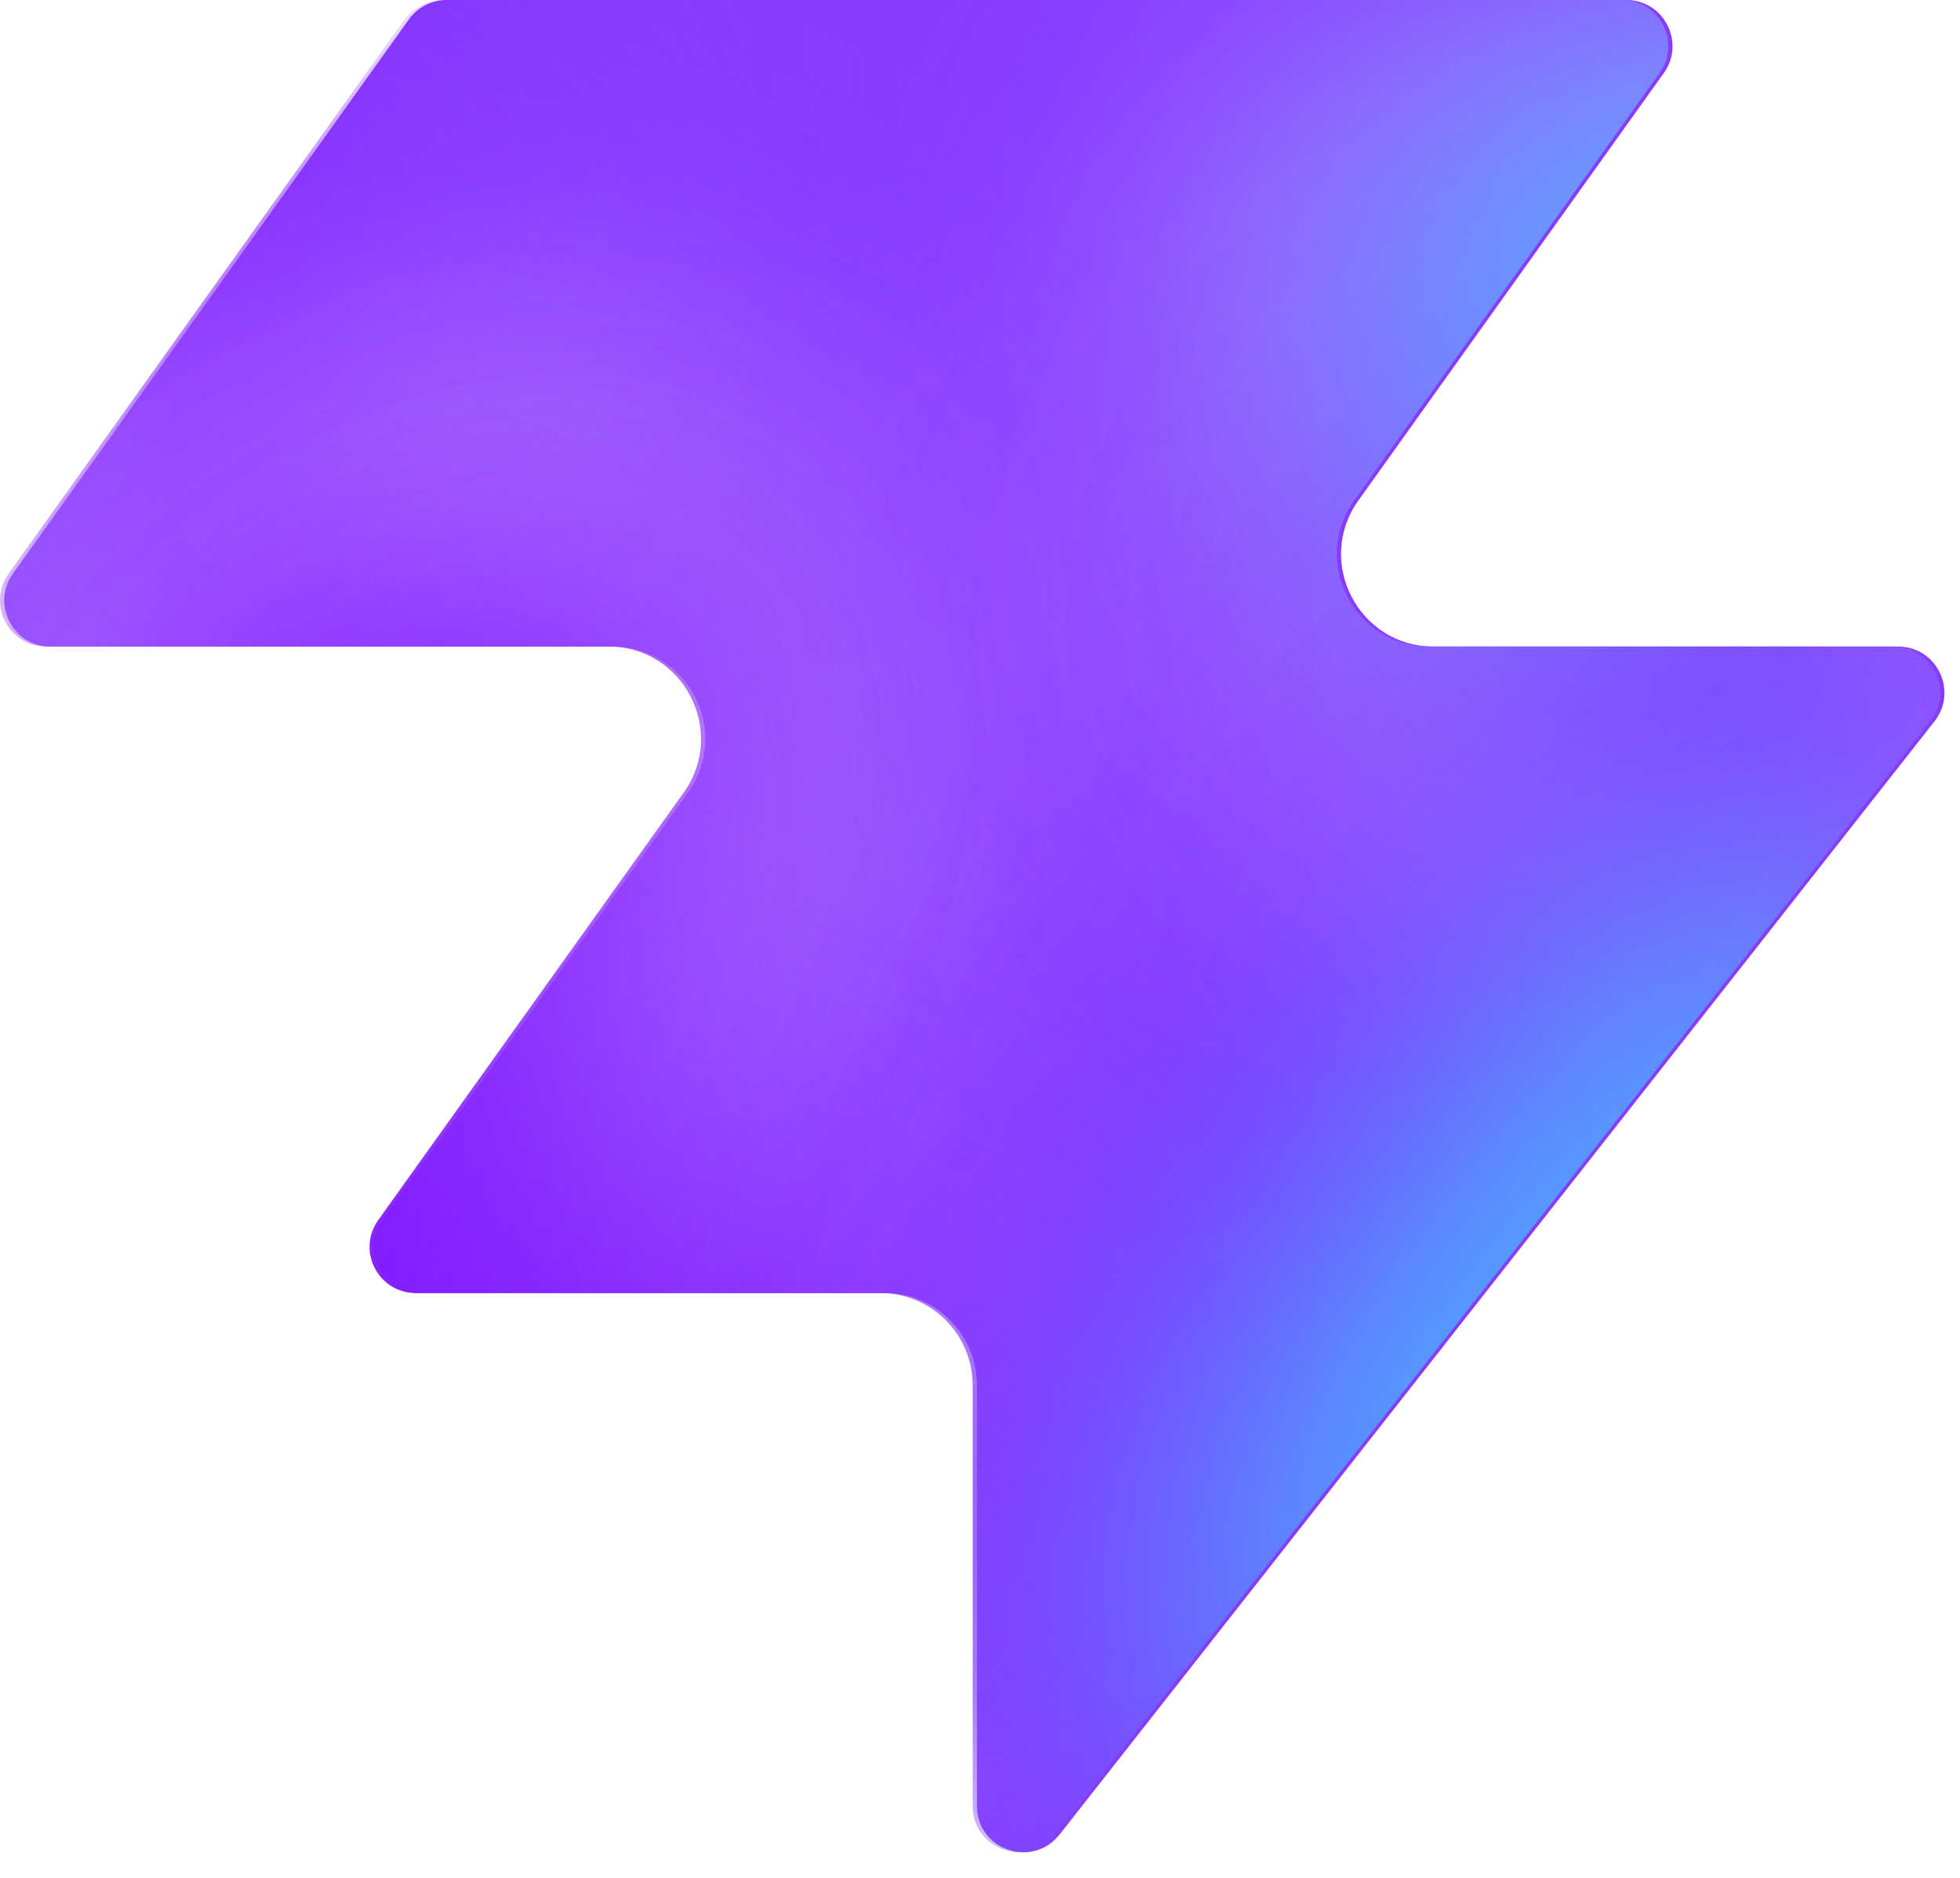
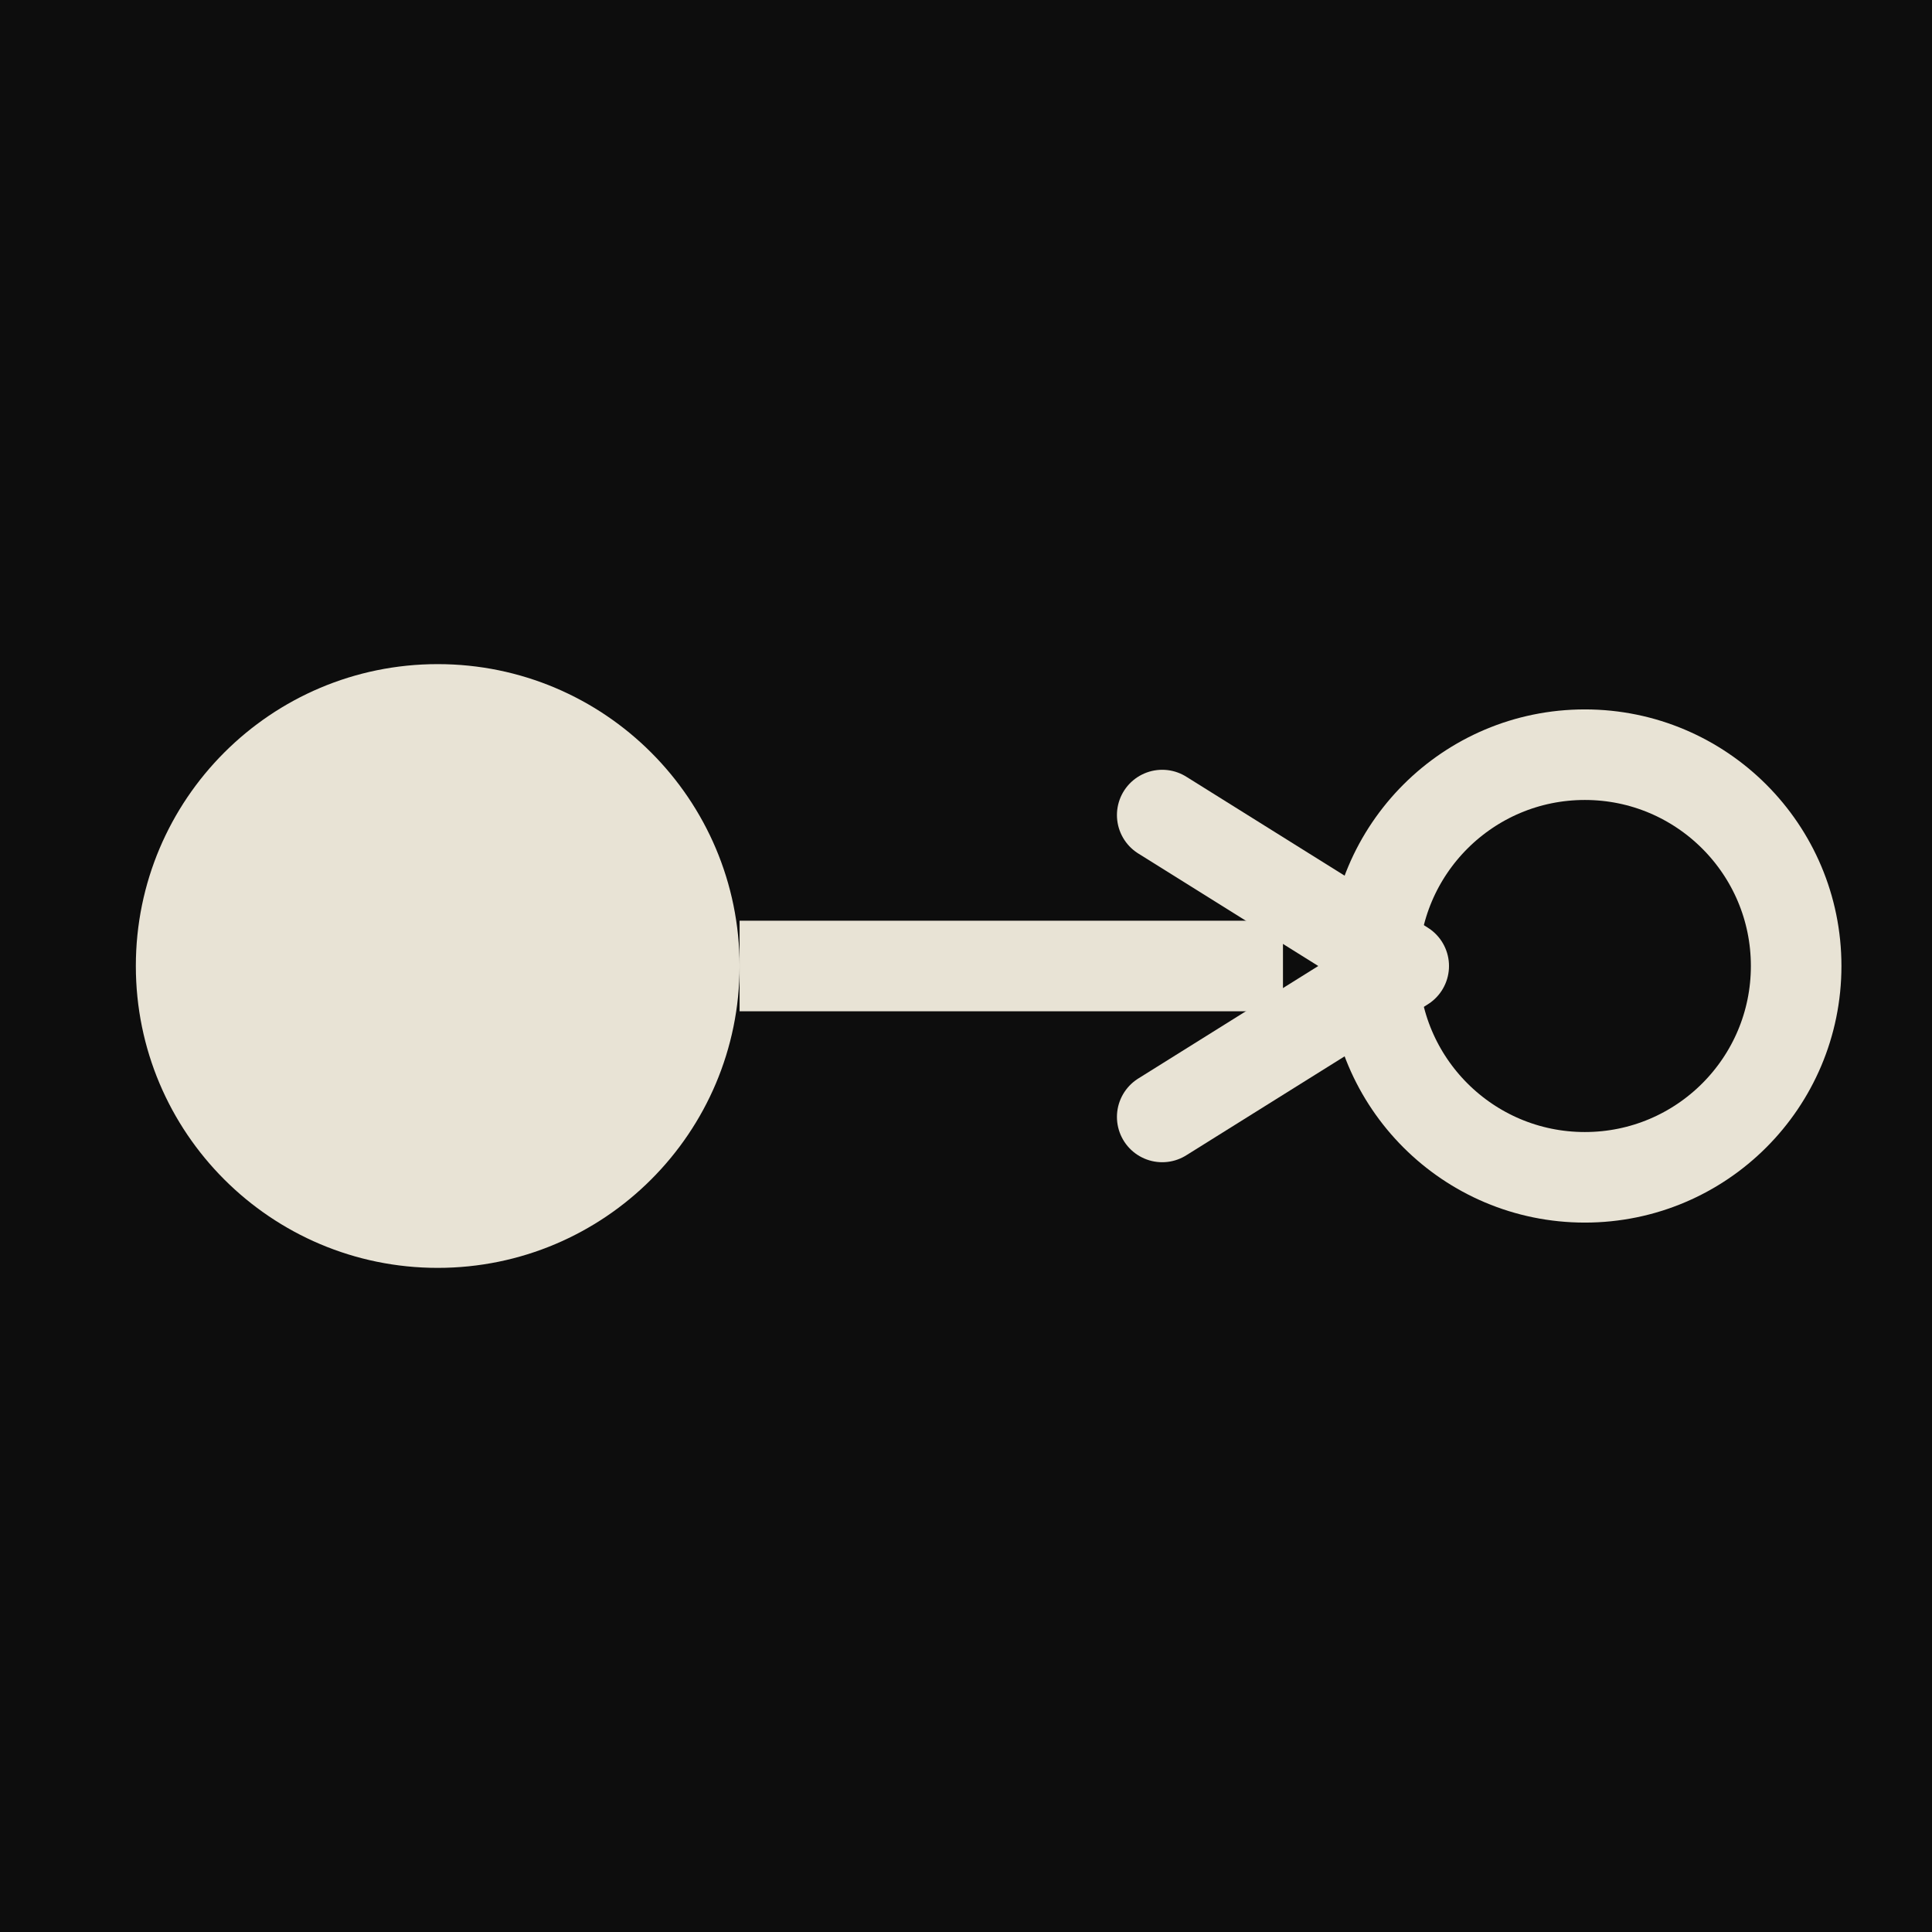
- <svg xmlns="http://www.w3.org/2000/svg" width="48" height="46" fill="none" viewBox="0 0 48 46">
-   <path fill="#863bff" d="M25.946 44.938c-.664.845-2.021.375-2.021-.698V33.937a2.26 2.26 0 0 0-2.262-2.262H10.287c-.92 0-1.456-1.04-.92-1.788l7.48-10.471c1.07-1.497 0-3.578-1.842-3.578H1.237c-.92 0-1.456-1.04-.92-1.788L10.013.474c.214-.297.556-.474.92-.474h28.894c.92 0 1.456 1.04.92 1.788l-7.48 10.471c-1.07 1.498 0 3.579 1.842 3.579h11.377c.943 0 1.473 1.088.89 1.83L25.947 44.94z" style="fill:#863bff;fill:color(display-p3 .525 .23 1);fill-opacity:1" />
-   <mask id="a" width="48" height="46" x="0" y="0" maskUnits="userSpaceOnUse" style="mask-type:alpha">
-     <path fill="#000" d="M25.842 44.938c-.664.844-2.021.375-2.021-.698V33.937a2.26 2.26 0 0 0-2.262-2.262H10.183c-.92 0-1.456-1.04-.92-1.788l7.48-10.471c1.07-1.498 0-3.579-1.842-3.579H1.133c-.92 0-1.456-1.04-.92-1.787L9.91.473c.214-.297.556-.474.92-.474h28.894c.92 0 1.456 1.04.92 1.788l-7.48 10.471c-1.07 1.498 0 3.578 1.842 3.578h11.377c.943 0 1.473 1.088.89 1.832L25.843 44.94z" style="fill:#000;fill-opacity:1" />
-   </mask>
-   <g mask="url(#a)">
-     <g filter="url(#b)">
-       <ellipse cx="5.508" cy="14.704" fill="#ede6ff" rx="5.508" ry="14.704" style="fill:#ede6ff;fill:color(display-p3 .927 .903 1);fill-opacity:1" transform="matrix(.00324 1 1 -.00324 -4.47 31.516)" />
-     </g>
-     <g filter="url(#c)">
-       <ellipse cx="10.399" cy="29.851" fill="#ede6ff" rx="10.399" ry="29.851" style="fill:#ede6ff;fill:color(display-p3 .927 .903 1);fill-opacity:1" transform="matrix(.00324 1 1 -.00324 -39.328 7.883)" />
-     </g>
-     <g filter="url(#d)">
-       <ellipse cx="5.508" cy="30.487" fill="#7e14ff" rx="5.508" ry="30.487" style="fill:#7e14ff;fill:color(display-p3 .492 .077 1);fill-opacity:1" transform="rotate(89.814 -25.913 -14.639)scale(1 -1)" />
-     </g>
-     <g filter="url(#e)">
-       <ellipse cx="5.508" cy="30.599" fill="#7e14ff" rx="5.508" ry="30.599" style="fill:#7e14ff;fill:color(display-p3 .492 .077 1);fill-opacity:1" transform="rotate(89.814 -32.644 -3.334)scale(1 -1)" />
-     </g>
-     <g filter="url(#f)">
-       <ellipse cx="5.508" cy="30.599" fill="#7e14ff" rx="5.508" ry="30.599" style="fill:#7e14ff;fill:color(display-p3 .492 .077 1);fill-opacity:1" transform="matrix(.00324 1 1 -.00324 -34.34 30.47)" />
-     </g>
-     <g filter="url(#g)">
-       <ellipse cx="14.072" cy="22.078" fill="#ede6ff" rx="14.072" ry="22.078" style="fill:#ede6ff;fill:color(display-p3 .927 .903 1);fill-opacity:1" transform="rotate(93.35 24.506 48.493)scale(-1 1)" />
-     </g>
-     <g filter="url(#h)">
-       <ellipse cx="3.47" cy="21.501" fill="#7e14ff" rx="3.47" ry="21.501" style="fill:#7e14ff;fill:color(display-p3 .492 .077 1);fill-opacity:1" transform="rotate(89.009 28.708 47.59)scale(-1 1)" />
-     </g>
-     <g filter="url(#i)">
-       <ellipse cx="3.47" cy="21.501" fill="#7e14ff" rx="3.47" ry="21.501" style="fill:#7e14ff;fill:color(display-p3 .492 .077 1);fill-opacity:1" transform="rotate(89.009 28.708 47.59)scale(-1 1)" />
-     </g>
-     <g filter="url(#j)">
-       <ellipse cx=".387" cy="8.972" fill="#7e14ff" rx="4.407" ry="29.108" style="fill:#7e14ff;fill:color(display-p3 .492 .077 1);fill-opacity:1" transform="rotate(39.51 .387 8.972)" />
-     </g>
-     <g filter="url(#k)">
-       <ellipse cx="47.523" cy="-6.092" fill="#7e14ff" rx="4.407" ry="29.108" style="fill:#7e14ff;fill:color(display-p3 .492 .077 1);fill-opacity:1" transform="rotate(37.892 47.523 -6.092)" />
-     </g>
-     <g filter="url(#l)">
-       <ellipse cx="41.412" cy="6.333" fill="#47bfff" rx="5.971" ry="9.665" style="fill:#47bfff;fill:color(display-p3 .28 .748 1);fill-opacity:1" transform="rotate(37.892 41.412 6.333)" />
-     </g>
-     <g filter="url(#m)">
-       <ellipse cx="-1.879" cy="38.332" fill="#7e14ff" rx="4.407" ry="29.108" style="fill:#7e14ff;fill:color(display-p3 .492 .077 1);fill-opacity:1" transform="rotate(37.892 -1.88 38.332)" />
-     </g>
-     <g filter="url(#n)">
-       <ellipse cx="-1.879" cy="38.332" fill="#7e14ff" rx="4.407" ry="29.108" style="fill:#7e14ff;fill:color(display-p3 .492 .077 1);fill-opacity:1" transform="rotate(37.892 -1.88 38.332)" />
-     </g>
-     <g filter="url(#o)">
-       <ellipse cx="35.651" cy="29.907" fill="#7e14ff" rx="4.407" ry="29.108" style="fill:#7e14ff;fill:color(display-p3 .492 .077 1);fill-opacity:1" transform="rotate(37.892 35.651 29.907)" />
-     </g>
-     <g filter="url(#p)">
-       <ellipse cx="38.418" cy="32.4" fill="#47bfff" rx="5.971" ry="15.297" style="fill:#47bfff;fill:color(display-p3 .28 .748 1);fill-opacity:1" transform="rotate(37.892 38.418 32.4)" />
-     </g>
+ <svg xmlns="http://www.w3.org/2000/svg" viewBox="0 0 32 32" fill="none">
+   <rect width="32" height="32" fill="#0D0D0D" />
+   <g transform="translate(2.25, 8) scale(0.5)">
+     <circle cx="10" cy="16" r="10" fill="#E8E3D5" />
+     <line x1="20" y1="16" x2="38" y2="16" stroke="#E8E3D5" stroke-width="3" />
+     <path d="M34,11 L42,16 L34,21" fill="none" stroke="#E8E3D5" stroke-width="3" stroke-linejoin="round" stroke-linecap="round" />
+     <circle cx="48" cy="16" r="7" fill="none" stroke="#E8E3D5" stroke-width="3" />
  </g>
-   <defs>
-     <filter id="b" width="60.045" height="41.654" x="-19.77" y="16.149" color-interpolation-filters="sRGB" filterUnits="userSpaceOnUse">
-       <feFlood flood-opacity="0" result="BackgroundImageFix" />
-       <feBlend in="SourceGraphic" in2="BackgroundImageFix" result="shape" />
-       <feGaussianBlur result="effect1_foregroundBlur_2002_17158" stdDeviation="7.659" />
-     </filter>
-     <filter id="c" width="90.34" height="51.437" x="-54.613" y="-7.533" color-interpolation-filters="sRGB" filterUnits="userSpaceOnUse">
-       <feFlood flood-opacity="0" result="BackgroundImageFix" />
-       <feBlend in="SourceGraphic" in2="BackgroundImageFix" result="shape" />
-       <feGaussianBlur result="effect1_foregroundBlur_2002_17158" stdDeviation="7.659" />
-     </filter>
-     <filter id="d" width="79.355" height="29.4" x="-49.64" y="2.03" color-interpolation-filters="sRGB" filterUnits="userSpaceOnUse">
-       <feFlood flood-opacity="0" result="BackgroundImageFix" />
-       <feBlend in="SourceGraphic" in2="BackgroundImageFix" result="shape" />
-       <feGaussianBlur result="effect1_foregroundBlur_2002_17158" stdDeviation="4.596" />
-     </filter>
-     <filter id="e" width="79.579" height="29.4" x="-45.045" y="20.029" color-interpolation-filters="sRGB" filterUnits="userSpaceOnUse">
-       <feFlood flood-opacity="0" result="BackgroundImageFix" />
-       <feBlend in="SourceGraphic" in2="BackgroundImageFix" result="shape" />
-       <feGaussianBlur result="effect1_foregroundBlur_2002_17158" stdDeviation="4.596" />
-     </filter>
-     <filter id="f" width="79.579" height="29.4" x="-43.513" y="21.178" color-interpolation-filters="sRGB" filterUnits="userSpaceOnUse">
-       <feFlood flood-opacity="0" result="BackgroundImageFix" />
-       <feBlend in="SourceGraphic" in2="BackgroundImageFix" result="shape" />
-       <feGaussianBlur result="effect1_foregroundBlur_2002_17158" stdDeviation="4.596" />
-     </filter>
-     <filter id="g" width="74.749" height="58.852" x="15.756" y="-17.901" color-interpolation-filters="sRGB" filterUnits="userSpaceOnUse">
-       <feFlood flood-opacity="0" result="BackgroundImageFix" />
-       <feBlend in="SourceGraphic" in2="BackgroundImageFix" result="shape" />
-       <feGaussianBlur result="effect1_foregroundBlur_2002_17158" stdDeviation="7.659" />
-     </filter>
-     <filter id="h" width="61.377" height="25.362" x="23.548" y="2.284" color-interpolation-filters="sRGB" filterUnits="userSpaceOnUse">
-       <feFlood flood-opacity="0" result="BackgroundImageFix" />
-       <feBlend in="SourceGraphic" in2="BackgroundImageFix" result="shape" />
-       <feGaussianBlur result="effect1_foregroundBlur_2002_17158" stdDeviation="4.596" />
-     </filter>
-     <filter id="i" width="61.377" height="25.362" x="23.548" y="2.284" color-interpolation-filters="sRGB" filterUnits="userSpaceOnUse">
-       <feFlood flood-opacity="0" result="BackgroundImageFix" />
-       <feBlend in="SourceGraphic" in2="BackgroundImageFix" result="shape" />
-       <feGaussianBlur result="effect1_foregroundBlur_2002_17158" stdDeviation="4.596" />
-     </filter>
-     <filter id="j" width="56.045" height="63.649" x="-27.636" y="-22.853" color-interpolation-filters="sRGB" filterUnits="userSpaceOnUse">
-       <feFlood flood-opacity="0" result="BackgroundImageFix" />
-       <feBlend in="SourceGraphic" in2="BackgroundImageFix" result="shape" />
-       <feGaussianBlur result="effect1_foregroundBlur_2002_17158" stdDeviation="4.596" />
-     </filter>
-     <filter id="k" width="54.814" height="64.646" x="20.116" y="-38.415" color-interpolation-filters="sRGB" filterUnits="userSpaceOnUse">
-       <feFlood flood-opacity="0" result="BackgroundImageFix" />
-       <feBlend in="SourceGraphic" in2="BackgroundImageFix" result="shape" />
-       <feGaussianBlur result="effect1_foregroundBlur_2002_17158" stdDeviation="4.596" />
-     </filter>
-     <filter id="l" width="33.541" height="35.313" x="24.641" y="-11.323" color-interpolation-filters="sRGB" filterUnits="userSpaceOnUse">
-       <feFlood flood-opacity="0" result="BackgroundImageFix" />
-       <feBlend in="SourceGraphic" in2="BackgroundImageFix" result="shape" />
-       <feGaussianBlur result="effect1_foregroundBlur_2002_17158" stdDeviation="4.596" />
-     </filter>
-     <filter id="m" width="54.814" height="64.646" x="-29.286" y="6.009" color-interpolation-filters="sRGB" filterUnits="userSpaceOnUse">
-       <feFlood flood-opacity="0" result="BackgroundImageFix" />
-       <feBlend in="SourceGraphic" in2="BackgroundImageFix" result="shape" />
-       <feGaussianBlur result="effect1_foregroundBlur_2002_17158" stdDeviation="4.596" />
-     </filter>
-     <filter id="n" width="54.814" height="64.646" x="-29.286" y="6.009" color-interpolation-filters="sRGB" filterUnits="userSpaceOnUse">
-       <feFlood flood-opacity="0" result="BackgroundImageFix" />
-       <feBlend in="SourceGraphic" in2="BackgroundImageFix" result="shape" />
-       <feGaussianBlur result="effect1_foregroundBlur_2002_17158" stdDeviation="4.596" />
-     </filter>
-     <filter id="o" width="54.814" height="64.646" x="8.244" y="-2.416" color-interpolation-filters="sRGB" filterUnits="userSpaceOnUse">
-       <feFlood flood-opacity="0" result="BackgroundImageFix" />
-       <feBlend in="SourceGraphic" in2="BackgroundImageFix" result="shape" />
-       <feGaussianBlur result="effect1_foregroundBlur_2002_17158" stdDeviation="4.596" />
-     </filter>
-     <filter id="p" width="39.409" height="43.623" x="18.713" y="10.588" color-interpolation-filters="sRGB" filterUnits="userSpaceOnUse">
-       <feFlood flood-opacity="0" result="BackgroundImageFix" />
-       <feBlend in="SourceGraphic" in2="BackgroundImageFix" result="shape" />
-       <feGaussianBlur result="effect1_foregroundBlur_2002_17158" stdDeviation="4.596" />
-     </filter>
-   </defs>
</svg>
